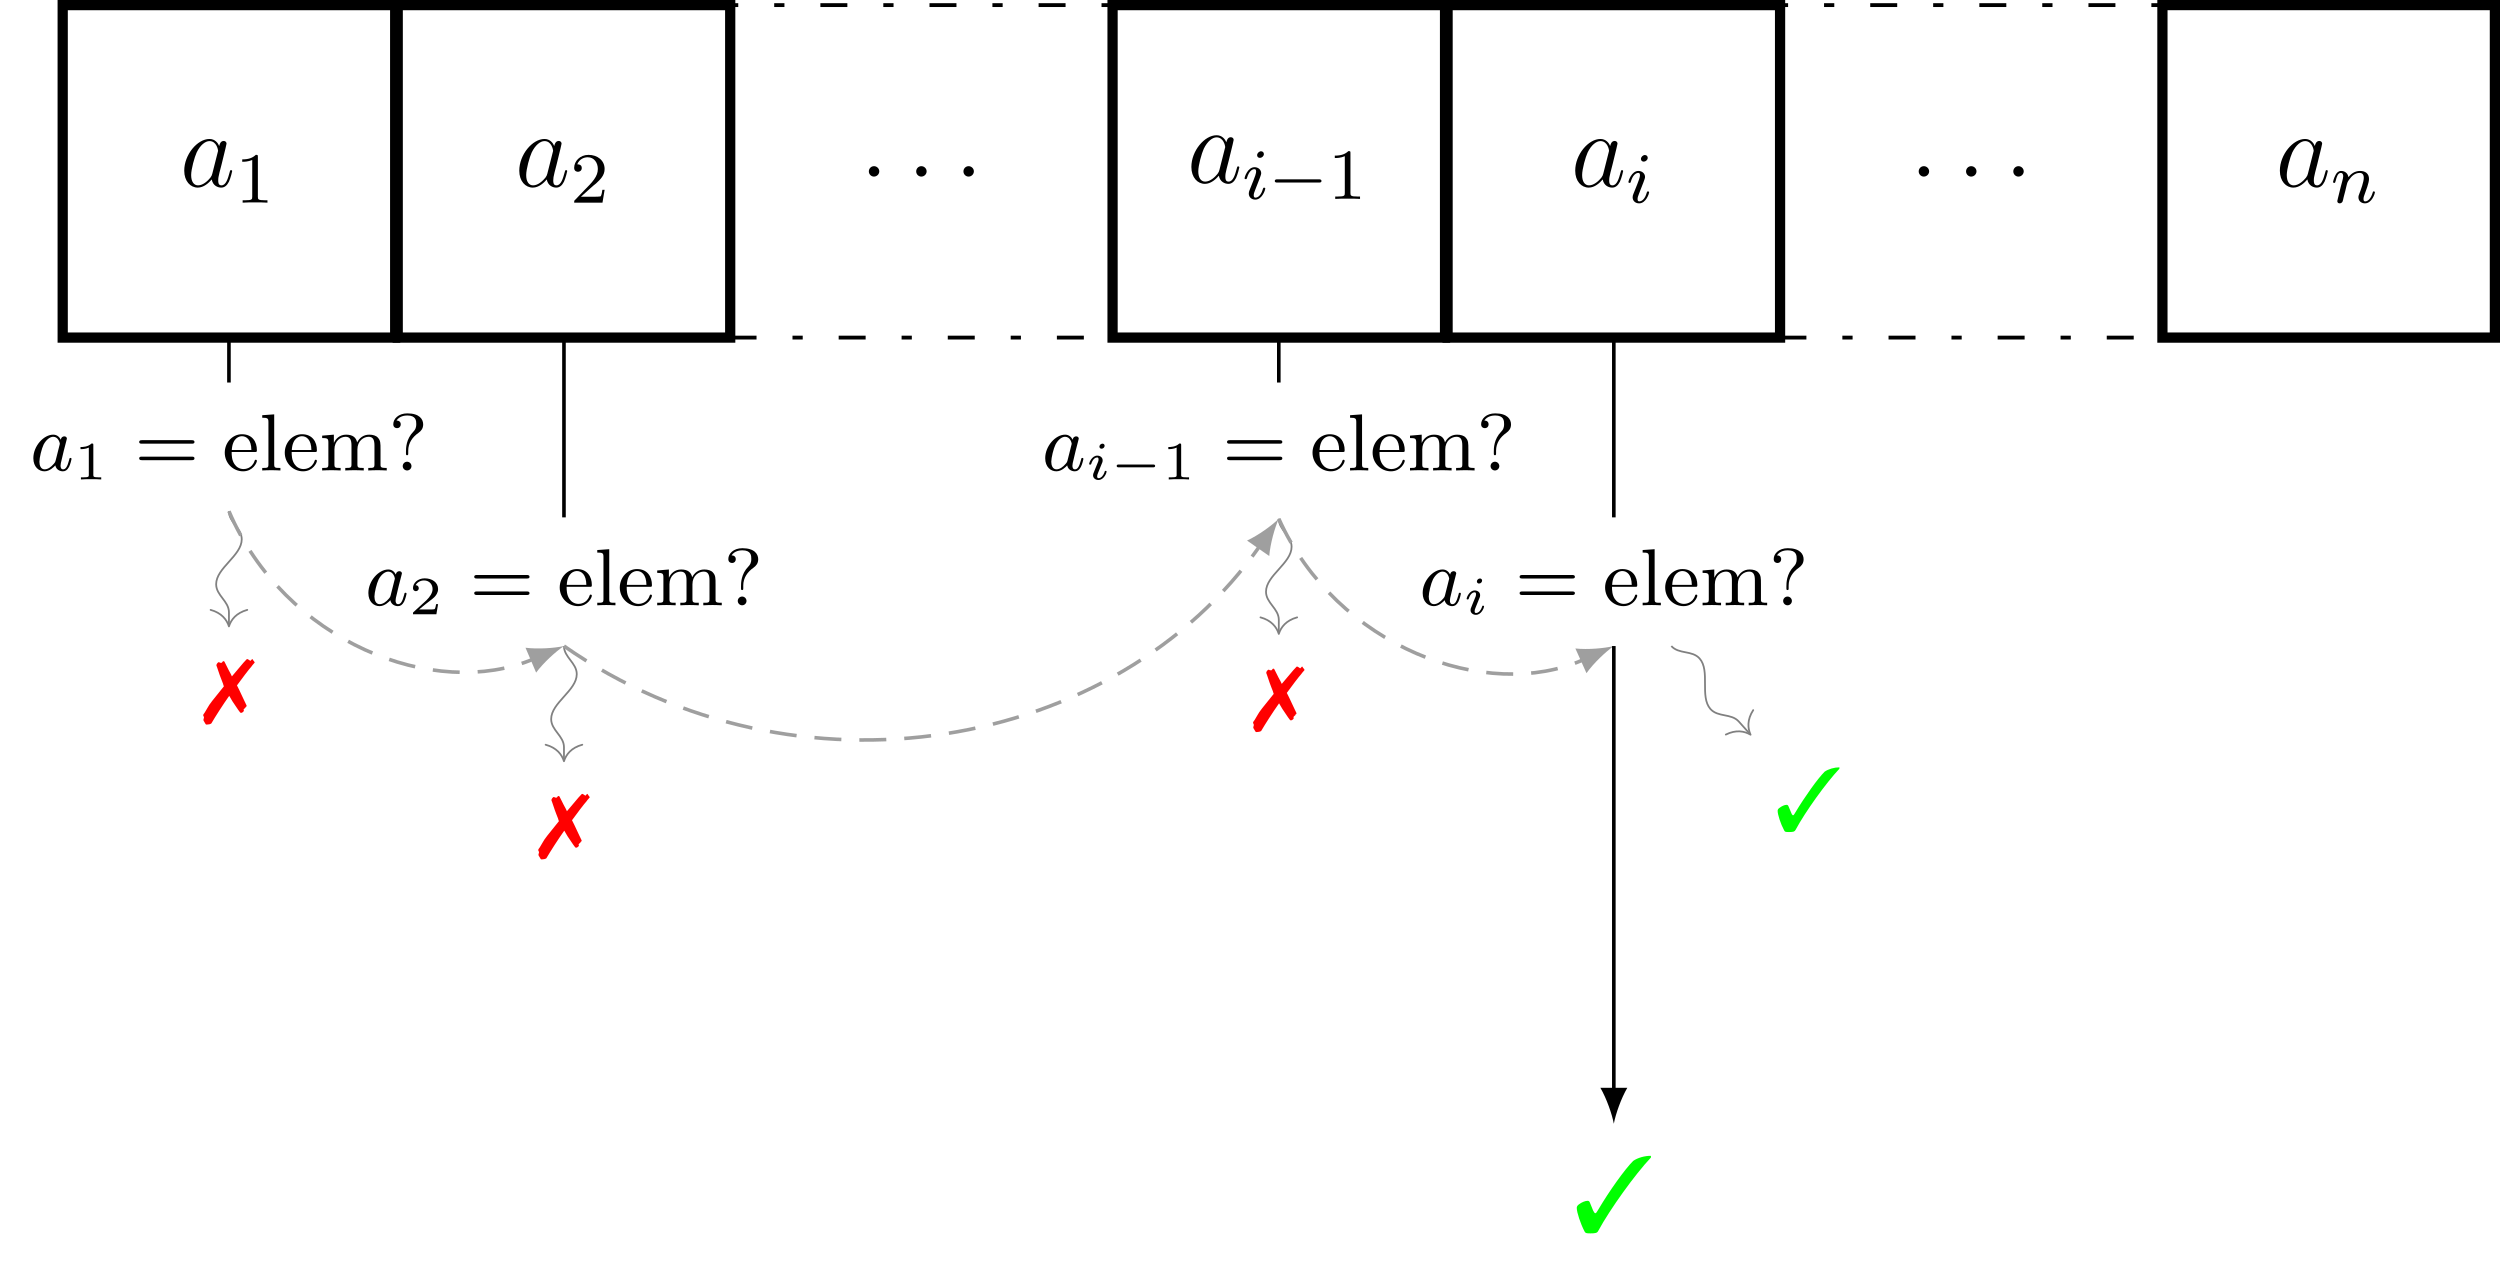
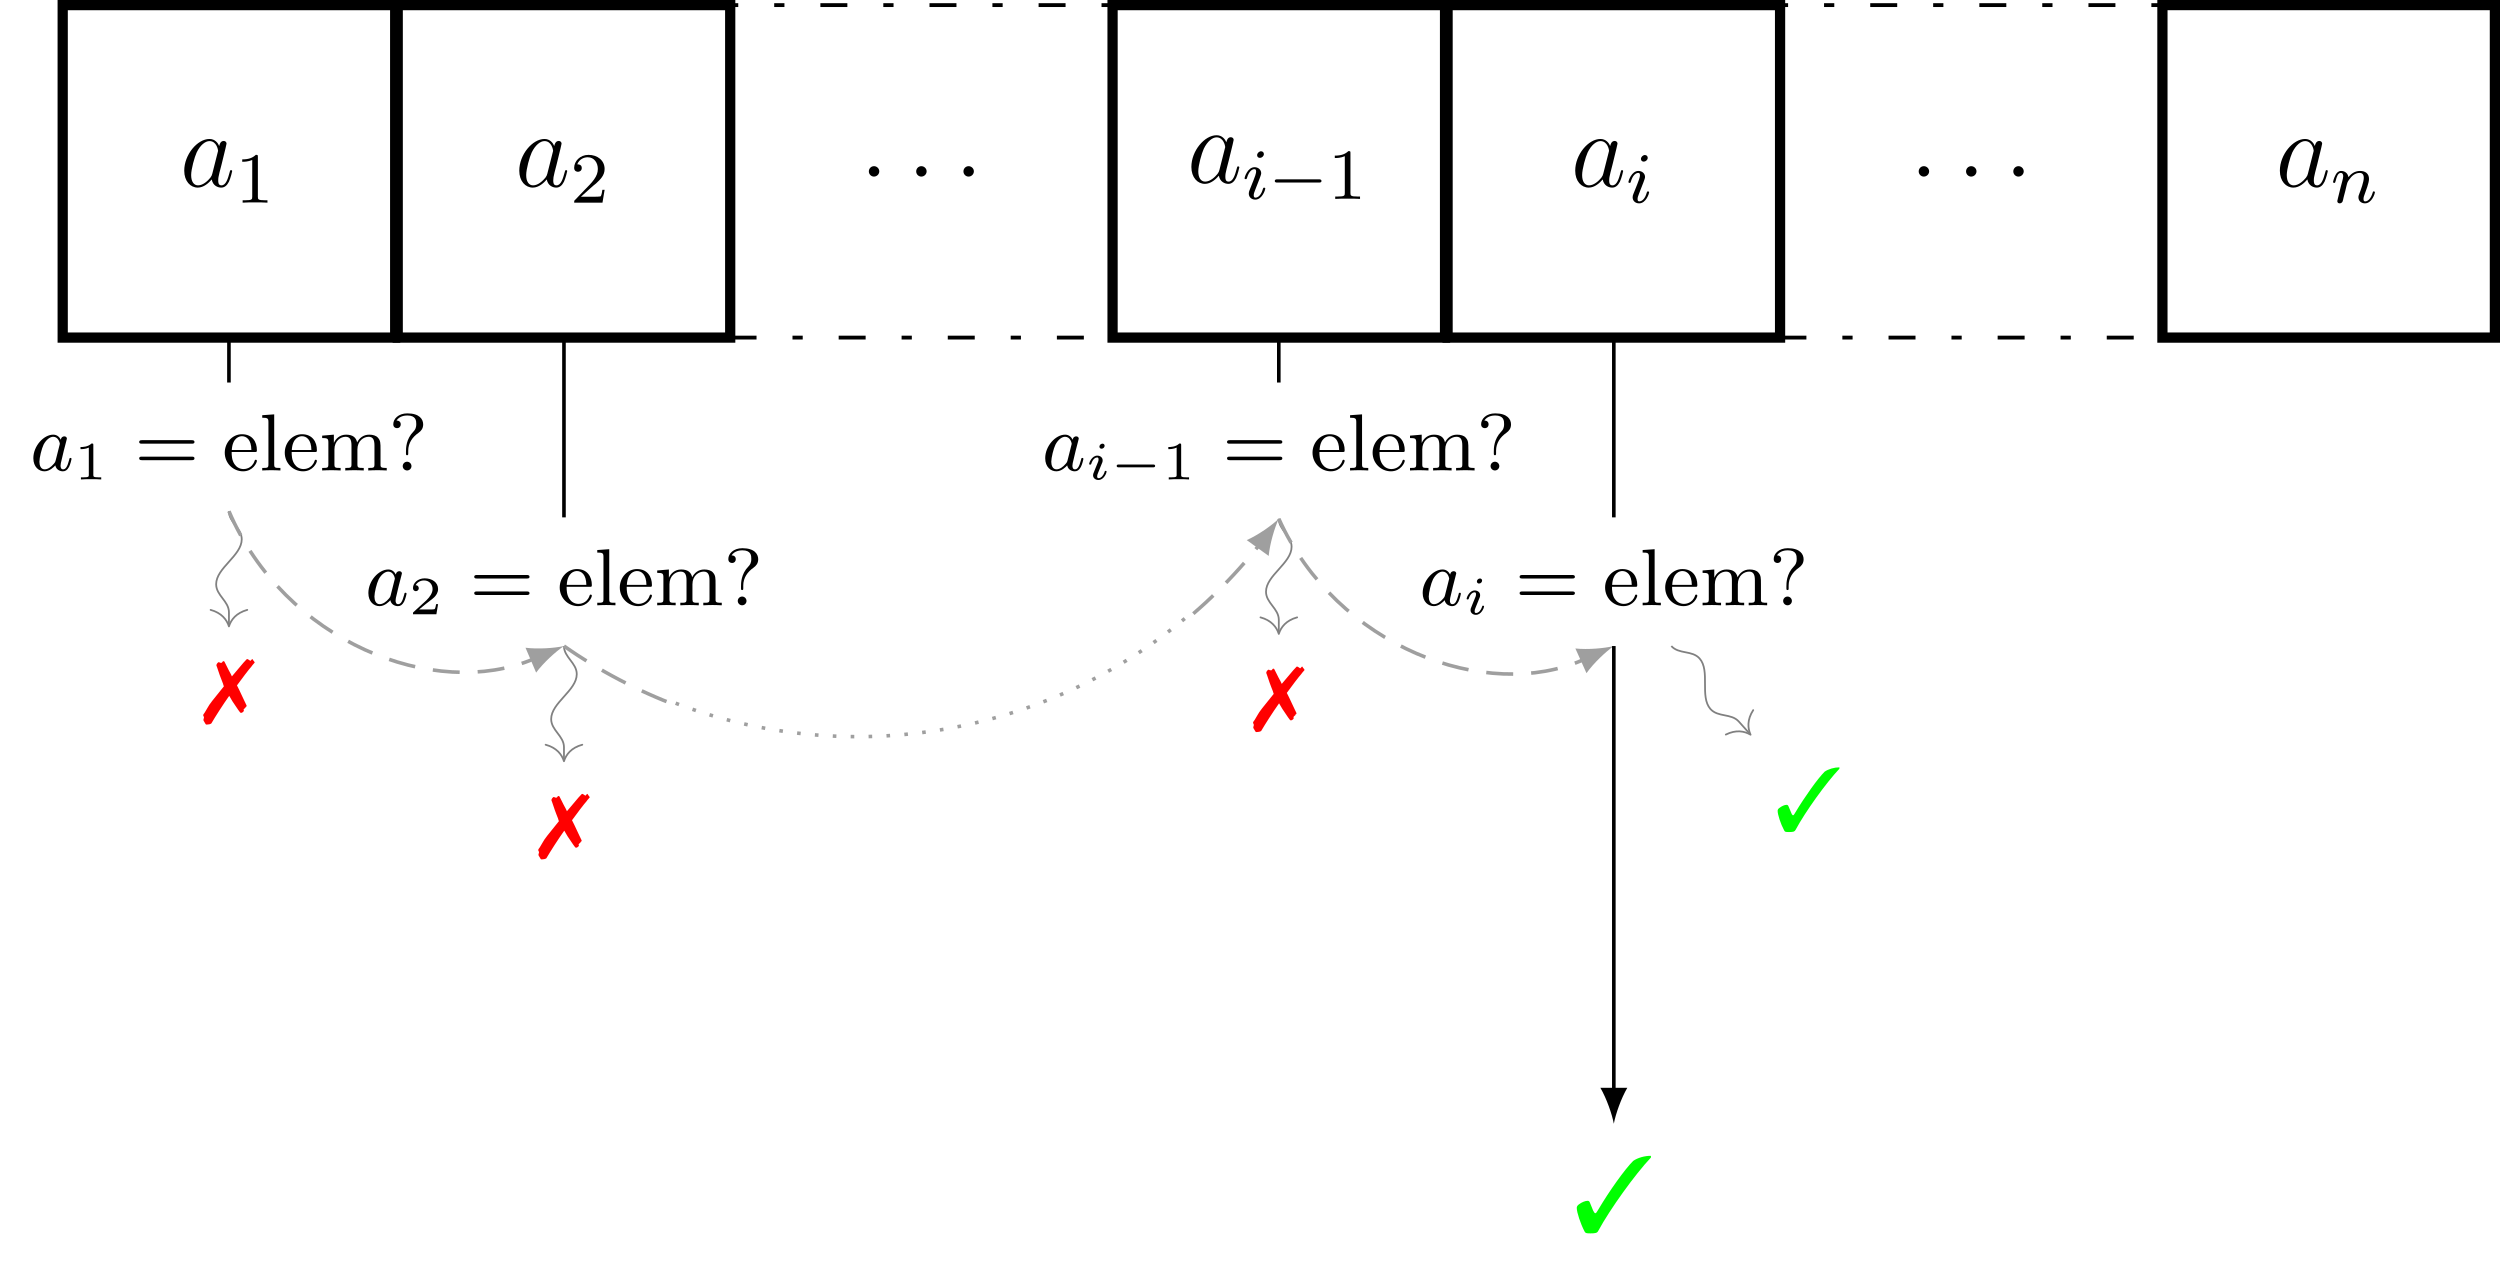
<svg xmlns="http://www.w3.org/2000/svg" xmlns:xlink="http://www.w3.org/1999/xlink" width="277.092pt" height="140.008pt" viewBox="0 0 277.092 140.008" version="1.1">
  <defs>
    <g>
      <symbol overflow="visible" id="glyph0-0">
        <path style="stroke:none;" d="" />
      </symbol>
      <symbol overflow="visible" id="glyph0-1">
        <path style="stroke:none;" d="M 3.594 -1.422 C 3.531 -1.219 3.531 -1.188 3.375 -0.969 C 3.109 -0.641 2.578 -0.125 2.016 -0.125 C 1.531 -0.125 1.25 -0.562 1.25 -1.266 C 1.25 -1.922 1.625 -3.266 1.859 -3.766 C 2.266 -4.609 2.828 -5.031 3.281 -5.031 C 4.078 -5.031 4.234 -4.047 4.234 -3.953 C 4.234 -3.938 4.203 -3.797 4.188 -3.766 Z M 4.359 -4.484 C 4.234 -4.797 3.906 -5.266 3.281 -5.266 C 1.938 -5.266 0.484 -3.531 0.484 -1.75 C 0.484 -0.578 1.172 0.125 1.984 0.125 C 2.641 0.125 3.203 -0.391 3.531 -0.781 C 3.656 -0.078 4.219 0.125 4.578 0.125 C 4.938 0.125 5.219 -0.094 5.438 -0.531 C 5.625 -0.938 5.797 -1.656 5.797 -1.703 C 5.797 -1.766 5.75 -1.812 5.672 -1.812 C 5.562 -1.812 5.562 -1.75 5.516 -1.578 C 5.328 -0.875 5.109 -0.125 4.609 -0.125 C 4.266 -0.125 4.25 -0.438 4.25 -0.672 C 4.25 -0.938 4.281 -1.078 4.391 -1.547 C 4.469 -1.844 4.531 -2.109 4.625 -2.453 C 5.062 -4.25 5.172 -4.672 5.172 -4.75 C 5.172 -4.906 5.047 -5.047 4.859 -5.047 C 4.484 -5.047 4.391 -4.625 4.359 -4.484 Z M 4.359 -4.484 " />
      </symbol>
      <symbol overflow="visible" id="glyph0-2">
        <path style="stroke:none;" d="M 2.203 -0.578 C 2.203 -0.922 1.906 -1.156 1.625 -1.156 C 1.281 -1.156 1.047 -0.875 1.047 -0.578 C 1.047 -0.234 1.328 0 1.609 0 C 1.953 0 2.203 -0.281 2.203 -0.578 Z M 2.203 -0.578 " />
      </symbol>
      <symbol overflow="visible" id="glyph1-0">
        <path style="stroke:none;" d="" />
      </symbol>
      <symbol overflow="visible" id="glyph1-1">
        <path style="stroke:none;" d="M 2.5 -5.078 C 2.5 -5.297 2.484 -5.297 2.266 -5.297 C 1.938 -4.984 1.516 -4.797 0.766 -4.797 L 0.766 -4.531 C 0.984 -4.531 1.406 -4.531 1.875 -4.734 L 1.875 -0.656 C 1.875 -0.359 1.844 -0.266 1.094 -0.266 L 0.812 -0.266 L 0.812 0 C 1.141 -0.031 1.828 -0.031 2.188 -0.031 C 2.547 -0.031 3.234 -0.031 3.562 0 L 3.562 -0.266 L 3.281 -0.266 C 2.531 -0.266 2.5 -0.359 2.5 -0.656 Z M 2.5 -5.078 " />
      </symbol>
      <symbol overflow="visible" id="glyph1-2">
        <path style="stroke:none;" d="M 2.25 -1.625 C 2.375 -1.75 2.703 -2.016 2.844 -2.125 C 3.328 -2.578 3.797 -3.016 3.797 -3.734 C 3.797 -4.688 3 -5.297 2.016 -5.297 C 1.047 -5.297 0.422 -4.578 0.422 -3.859 C 0.422 -3.469 0.734 -3.422 0.844 -3.422 C 1.016 -3.422 1.266 -3.531 1.266 -3.844 C 1.266 -4.25 0.859 -4.25 0.766 -4.25 C 1 -4.844 1.531 -5.031 1.922 -5.031 C 2.656 -5.031 3.047 -4.406 3.047 -3.734 C 3.047 -2.906 2.469 -2.297 1.516 -1.344 L 0.516 -0.297 C 0.422 -0.219 0.422 -0.203 0.422 0 L 3.562 0 L 3.797 -1.422 L 3.547 -1.422 C 3.531 -1.266 3.469 -0.875 3.375 -0.719 C 3.328 -0.656 2.719 -0.656 2.594 -0.656 L 1.172 -0.656 Z M 2.25 -1.625 " />
      </symbol>
      <symbol overflow="visible" id="glyph2-0">
        <path style="stroke:none;" d="" />
      </symbol>
      <symbol overflow="visible" id="glyph2-1">
        <path style="stroke:none;" d="M 2.375 -4.969 C 2.375 -5.141 2.25 -5.281 2.062 -5.281 C 1.859 -5.281 1.625 -5.078 1.625 -4.844 C 1.625 -4.672 1.75 -4.547 1.938 -4.547 C 2.141 -4.547 2.375 -4.734 2.375 -4.969 Z M 1.219 -2.047 L 0.781 -0.953 C 0.734 -0.828 0.703 -0.734 0.703 -0.594 C 0.703 -0.203 1 0.078 1.422 0.078 C 2.203 0.078 2.531 -1.031 2.531 -1.141 C 2.531 -1.219 2.469 -1.25 2.406 -1.25 C 2.312 -1.25 2.297 -1.188 2.266 -1.109 C 2.094 -0.469 1.766 -0.141 1.438 -0.141 C 1.344 -0.141 1.25 -0.188 1.25 -0.391 C 1.25 -0.594 1.312 -0.734 1.406 -0.984 C 1.484 -1.188 1.562 -1.406 1.656 -1.625 L 1.906 -2.266 C 1.969 -2.453 2.078 -2.703 2.078 -2.844 C 2.078 -3.234 1.75 -3.516 1.344 -3.516 C 0.578 -3.516 0.234 -2.406 0.234 -2.297 C 0.234 -2.219 0.297 -2.188 0.359 -2.188 C 0.469 -2.188 0.469 -2.234 0.5 -2.312 C 0.719 -3.078 1.078 -3.297 1.328 -3.297 C 1.438 -3.297 1.516 -3.25 1.516 -3.031 C 1.516 -2.953 1.5 -2.844 1.422 -2.594 Z M 1.219 -2.047 " />
      </symbol>
      <symbol overflow="visible" id="glyph2-2">
        <path style="stroke:none;" d="M 1.594 -1.312 C 1.625 -1.422 1.703 -1.734 1.719 -1.844 C 1.828 -2.281 1.828 -2.281 2.016 -2.547 C 2.281 -2.938 2.656 -3.297 3.188 -3.297 C 3.469 -3.297 3.641 -3.125 3.641 -2.75 C 3.641 -2.312 3.312 -1.406 3.156 -1.016 C 3.047 -0.75 3.047 -0.703 3.047 -0.594 C 3.047 -0.141 3.422 0.078 3.766 0.078 C 4.547 0.078 4.875 -1.031 4.875 -1.141 C 4.875 -1.219 4.812 -1.25 4.75 -1.25 C 4.656 -1.25 4.641 -1.188 4.625 -1.109 C 4.438 -0.453 4.094 -0.141 3.797 -0.141 C 3.672 -0.141 3.609 -0.219 3.609 -0.406 C 3.609 -0.594 3.672 -0.766 3.75 -0.969 C 3.859 -1.266 4.219 -2.188 4.219 -2.625 C 4.219 -3.234 3.797 -3.516 3.234 -3.516 C 2.578 -3.516 2.172 -3.125 1.938 -2.828 C 1.875 -3.266 1.531 -3.516 1.125 -3.516 C 0.844 -3.516 0.641 -3.328 0.516 -3.078 C 0.312 -2.703 0.234 -2.312 0.234 -2.297 C 0.234 -2.219 0.297 -2.188 0.359 -2.188 C 0.469 -2.188 0.469 -2.219 0.531 -2.438 C 0.625 -2.828 0.766 -3.297 1.094 -3.297 C 1.312 -3.297 1.359 -3.094 1.359 -2.922 C 1.359 -2.766 1.312 -2.625 1.25 -2.359 C 1.234 -2.297 1.109 -1.828 1.078 -1.719 L 0.781 -0.516 C 0.75 -0.391 0.703 -0.203 0.703 -0.172 C 0.703 0.016 0.859 0.078 0.969 0.078 C 1.109 0.078 1.234 -0.016 1.281 -0.109 C 1.312 -0.156 1.375 -0.438 1.406 -0.594 Z M 1.594 -1.312 " />
      </symbol>
      <symbol overflow="visible" id="glyph3-0">
        <path style="stroke:none;" d="" />
      </symbol>
      <symbol overflow="visible" id="glyph3-1">
        <path style="stroke:none;" d="M 5.562 -1.812 C 5.703 -1.812 5.875 -1.812 5.875 -1.984 C 5.875 -2.172 5.703 -2.172 5.562 -2.172 L 1 -2.172 C 0.875 -2.172 0.703 -2.172 0.703 -1.984 C 0.703 -1.812 0.875 -1.812 1 -1.812 Z M 5.562 -1.812 " />
      </symbol>
      <symbol overflow="visible" id="glyph4-0">
        <path style="stroke:none;" d="" />
      </symbol>
      <symbol overflow="visible" id="glyph4-1">
        <path style="stroke:none;" d="M 8.625 -8.422 C 7.953 -8.438 7.141 -8.203 6.656 -7.859 C 5.734 -6.938 4 -4.516 2.766 -2.422 C 2.609 -2.141 2.531 -2.062 2.469 -2.062 C 2.391 -2.062 2.312 -2.156 2.219 -2.359 L 1.875 -3.203 C 1.812 -3.375 1.75 -3.438 1.609 -3.438 C 1.344 -3.438 0.953 -3.281 0.625 -3.031 C 0.469 -2.906 0.406 -2.797 0.406 -2.641 C 0.406 -2.156 0.812 -0.922 1.266 -0.047 C 1.359 0.141 1.438 0.172 1.922 0.172 C 2.516 0.172 2.672 0.125 2.797 -0.125 C 4.094 -2.516 6.844 -6.344 8.625 -8.234 Z M 8.625 -8.422 " />
      </symbol>
      <symbol overflow="visible" id="glyph5-0">
        <path style="stroke:none;" d="" />
      </symbol>
      <symbol overflow="visible" id="glyph5-1">
        <path style="stroke:none;" d="M 3.422 -3.406 C 3.25 -3.734 2.984 -3.969 2.578 -3.969 C 1.531 -3.969 0.375 -2.719 0.375 -1.359 C 0.375 -0.375 1 0.094 1.609 0.094 C 2.188 0.094 2.656 -0.391 2.812 -0.562 C 2.906 -0.062 3.359 0.094 3.641 0.094 C 3.906 0.094 4.125 -0.016 4.328 -0.391 C 4.484 -0.688 4.609 -1.25 4.609 -1.281 C 4.609 -1.328 4.578 -1.391 4.5 -1.391 C 4.391 -1.391 4.375 -1.344 4.344 -1.172 C 4.141 -0.391 3.953 -0.125 3.672 -0.125 C 3.438 -0.125 3.391 -0.344 3.391 -0.531 C 3.391 -0.703 3.438 -0.891 3.516 -1.203 L 3.734 -2.125 C 3.797 -2.344 3.969 -3.016 4 -3.156 C 4.031 -3.281 4.094 -3.5 4.094 -3.531 C 4.094 -3.672 3.969 -3.781 3.812 -3.781 C 3.688 -3.781 3.469 -3.719 3.422 -3.406 Z M 2.844 -1.094 C 2.797 -0.922 2.797 -0.922 2.656 -0.75 C 2.328 -0.359 1.969 -0.125 1.625 -0.125 C 1.188 -0.125 1.047 -0.578 1.047 -0.969 C 1.047 -1.406 1.297 -2.438 1.516 -2.875 C 1.797 -3.406 2.219 -3.734 2.578 -3.734 C 3.172 -3.734 3.312 -3.016 3.312 -2.953 C 3.312 -2.922 3.297 -2.859 3.281 -2.828 Z M 2.844 -1.094 " />
      </symbol>
      <symbol overflow="visible" id="glyph6-0">
        <path style="stroke:none;" d="" />
      </symbol>
      <symbol overflow="visible" id="glyph6-1">
        <path style="stroke:none;" d="M 2.141 -3.797 C 2.141 -3.984 2.125 -3.984 1.938 -3.984 C 1.547 -3.594 0.938 -3.594 0.719 -3.594 L 0.719 -3.359 C 0.875 -3.359 1.281 -3.359 1.641 -3.531 L 1.641 -0.516 C 1.641 -0.312 1.641 -0.234 1.016 -0.234 L 0.766 -0.234 L 0.766 0 C 1.094 -0.031 1.562 -0.031 1.891 -0.031 C 2.219 -0.031 2.688 -0.031 3.016 0 L 3.016 -0.234 L 2.766 -0.234 C 2.141 -0.234 2.141 -0.312 2.141 -0.516 Z M 2.141 -3.797 " />
      </symbol>
      <symbol overflow="visible" id="glyph6-2">
        <path style="stroke:none;" d="M 3.219 -1.125 L 3 -1.125 C 2.984 -1.031 2.922 -0.641 2.844 -0.578 C 2.797 -0.531 2.312 -0.531 2.219 -0.531 L 1.109 -0.531 L 1.875 -1.156 C 2.078 -1.328 2.609 -1.703 2.797 -1.891 C 2.969 -2.062 3.219 -2.375 3.219 -2.797 C 3.219 -3.547 2.547 -3.984 1.734 -3.984 C 0.969 -3.984 0.438 -3.469 0.438 -2.906 C 0.438 -2.609 0.688 -2.562 0.75 -2.562 C 0.906 -2.562 1.078 -2.672 1.078 -2.891 C 1.078 -3.016 1 -3.219 0.734 -3.219 C 0.875 -3.516 1.234 -3.75 1.656 -3.75 C 2.281 -3.75 2.609 -3.281 2.609 -2.797 C 2.609 -2.375 2.328 -1.938 1.922 -1.547 L 0.5 -0.25 C 0.438 -0.188 0.438 -0.188 0.438 0 L 3.031 0 Z M 3.219 -1.125 " />
      </symbol>
      <symbol overflow="visible" id="glyph7-0">
        <path style="stroke:none;" d="" />
      </symbol>
      <symbol overflow="visible" id="glyph7-1">
        <path style="stroke:none;" d="M 6.344 -2.969 C 6.469 -2.969 6.641 -2.969 6.641 -3.156 C 6.641 -3.359 6.453 -3.359 6.312 -3.359 L 0.844 -3.359 C 0.703 -3.359 0.516 -3.359 0.516 -3.156 C 0.516 -2.969 0.688 -2.969 0.812 -2.969 Z M 6.312 -1.141 C 6.453 -1.141 6.641 -1.141 6.641 -1.344 C 6.641 -1.531 6.469 -1.531 6.344 -1.531 L 0.812 -1.531 C 0.688 -1.531 0.516 -1.531 0.516 -1.344 C 0.516 -1.141 0.703 -1.141 0.844 -1.141 Z M 6.312 -1.141 " />
      </symbol>
      <symbol overflow="visible" id="glyph7-2">
        <path style="stroke:none;" d="M 3.594 -2.047 C 3.781 -2.047 3.828 -2.047 3.828 -2.25 C 3.828 -3.172 3.328 -4.016 2.172 -4.016 C 1.109 -4.016 0.266 -3.078 0.266 -1.969 C 0.266 -0.797 1.203 0.094 2.297 0.094 C 3.391 0.094 3.828 -0.859 3.828 -1.062 C 3.828 -1.125 3.781 -1.188 3.703 -1.188 C 3.609 -1.188 3.594 -1.125 3.578 -1.078 C 3.281 -0.172 2.469 -0.156 2.344 -0.156 C 1.906 -0.156 1.547 -0.391 1.344 -0.703 C 1.047 -1.141 1.031 -1.672 1.031 -2.047 Z M 1.047 -2.266 C 1.125 -3.656 1.922 -3.797 2.172 -3.797 C 2.672 -3.797 3.203 -3.422 3.219 -2.266 Z M 1.047 -2.266 " />
      </symbol>
      <symbol overflow="visible" id="glyph7-3">
        <path style="stroke:none;" d="M 1.656 -6.219 L 0.328 -6.125 L 0.328 -5.844 C 0.938 -5.844 1.016 -5.781 1.016 -5.344 L 1.016 -0.688 C 1.016 -0.281 0.922 -0.281 0.328 -0.281 L 0.328 0 C 0.75 -0.016 0.922 -0.031 1.328 -0.031 C 1.75 -0.031 1.906 -0.016 2.344 0 L 2.344 -0.281 C 1.75 -0.281 1.656 -0.281 1.656 -0.688 Z M 1.656 -6.219 " />
      </symbol>
      <symbol overflow="visible" id="glyph7-4">
        <path style="stroke:none;" d="M 1.672 -2.328 C 1.672 -3.297 2.375 -3.734 2.906 -3.734 C 3.406 -3.734 3.562 -3.391 3.562 -2.766 L 3.562 -0.688 C 3.562 -0.281 3.469 -0.281 2.875 -0.281 L 2.875 0 C 3.297 -0.016 3.469 -0.031 3.891 -0.031 C 4.328 -0.031 4.438 -0.016 4.922 0 L 4.922 -0.281 C 4.328 -0.281 4.219 -0.281 4.219 -0.688 L 4.219 -2.328 C 4.219 -3.297 4.922 -3.734 5.469 -3.734 C 5.953 -3.734 6.109 -3.391 6.109 -2.766 L 6.109 -0.688 C 6.109 -0.281 6.016 -0.281 5.422 -0.281 L 5.422 0 C 5.844 -0.016 6.016 -0.031 6.453 -0.031 C 6.875 -0.031 7 -0.016 7.469 0 L 7.469 -0.281 C 7.016 -0.281 6.797 -0.281 6.781 -0.562 L 6.781 -2.281 C 6.781 -3.062 6.781 -3.312 6.484 -3.641 C 6.297 -3.859 5.938 -3.969 5.531 -3.969 C 4.875 -3.969 4.438 -3.594 4.188 -3.109 C 4.078 -3.641 3.719 -3.969 2.969 -3.969 C 2.25 -3.969 1.812 -3.5 1.625 -3.078 L 1.609 -3.078 L 1.609 -3.969 L 0.312 -3.859 L 0.312 -3.594 C 0.922 -3.594 1 -3.531 1 -3.078 L 1 -0.688 C 1 -0.281 0.906 -0.281 0.312 -0.281 L 0.312 0 C 0.734 -0.016 0.906 -0.031 1.344 -0.031 C 1.766 -0.031 1.891 -0.016 2.359 0 L 2.359 -0.281 C 1.766 -0.281 1.672 -0.281 1.672 -0.688 Z M 1.672 -2.328 " />
      </symbol>
      <symbol overflow="visible" id="glyph7-5">
        <path style="stroke:none;" d="M 1.922 -1.844 C 1.922 -1.781 1.922 -1.688 2.047 -1.688 C 2.172 -1.688 2.172 -1.766 2.172 -1.922 L 2.172 -2.188 C 2.172 -3.047 2.641 -3.703 3.312 -4.172 C 3.594 -4.375 3.828 -4.641 3.828 -5.109 C 3.828 -5.656 3.438 -6.328 2.078 -6.328 C 1.078 -6.328 0.516 -5.719 0.516 -5.125 C 0.516 -4.812 0.719 -4.688 0.938 -4.688 C 1.172 -4.688 1.344 -4.859 1.344 -5.109 C 1.344 -5.25 1.281 -5.531 0.875 -5.531 C 1.188 -6.031 1.797 -6.094 2.062 -6.094 C 3.047 -6.094 3.062 -5.5 3.062 -5.141 C 3.062 -4.641 2.891 -4.469 2.75 -4.312 C 1.922 -3.469 1.922 -2.453 1.922 -2.094 Z M 2.531 -0.484 C 2.531 -0.75 2.312 -0.969 2.047 -0.969 C 1.781 -0.969 1.562 -0.75 1.562 -0.484 C 1.562 -0.219 1.781 0 2.047 0 C 2.312 0 2.531 -0.219 2.531 -0.484 Z M 2.531 -0.484 " />
      </symbol>
      <symbol overflow="visible" id="glyph8-0">
        <path style="stroke:none;" d="" />
      </symbol>
      <symbol overflow="visible" id="glyph8-1">
        <path style="stroke:none;" d="M 3.734 -3.656 C 4.203 -4.312 5.141 -5.547 5.328 -5.734 C 5.406 -5.859 5.5 -5.953 5.578 -6.047 C 5.625 -6.094 5.656 -6.141 5.672 -6.156 C 5.688 -6.172 5.703 -6.188 5.703 -6.203 C 5.703 -6.203 5.641 -6.312 5.625 -6.328 L 5.531 -6.438 C 5.531 -6.438 5.516 -6.469 5.5 -6.5 C 5.453 -6.562 5.438 -6.578 5.438 -6.578 L 5.422 -6.578 C 5.406 -6.578 5.391 -6.562 5.391 -6.547 C 5.344 -6.516 5.312 -6.484 5.281 -6.438 C 5.281 -6.438 5.25 -6.406 5.219 -6.375 C 5.078 -6.484 4.922 -6.578 4.859 -6.578 C 4.828 -6.578 4.812 -6.562 4.453 -6.172 C 3.719 -5.312 3.344 -4.875 3.172 -4.656 C 3.125 -4.781 3.125 -4.781 3.047 -4.922 C 2.844 -5.281 2.719 -5.547 2.609 -5.766 C 2.328 -6.344 2.328 -6.344 2.25 -6.344 C 2.219 -6.344 2.172 -6.312 2.156 -6.312 C 2.141 -6.281 2.125 -6.25 2.109 -6.234 L 2.031 -6.156 C 2 -6.172 1.969 -6.172 1.953 -6.172 C 1.938 -6.172 1.906 -6.172 1.875 -6.156 C 1.797 -6.203 1.766 -6.234 1.719 -6.234 C 1.625 -6.234 1.453 -6.016 1.453 -5.891 C 1.453 -5.875 1.469 -5.797 1.516 -5.703 L 1.828 -4.781 C 1.953 -4.453 2.062 -4.141 2.188 -3.844 C 2.188 -3.797 2.234 -3.703 2.281 -3.547 C 1.062 -2.047 0.688 -1.578 0.516 -1.25 C 0.312 -0.922 0.188 -0.688 0.156 -0.641 C 0.047 -0.516 -0.016 -0.406 -0.016 -0.344 C -0.016 -0.344 0.016 -0.266 0.062 -0.172 C 0.062 -0.141 0.078 -0.109 0.078 -0.094 C 0.078 -0.078 0.062 -0.016 0.031 0.094 C 0.016 0.125 0.016 0.141 0.016 0.156 C 0.016 0.234 0.016 0.234 0.234 0.594 C 0.281 0.672 0.297 0.688 0.375 0.688 C 0.562 0.688 0.797 0.641 0.891 0.562 C 1.359 -0.234 2.156 -1.484 2.875 -2.5 C 3.203 -1.922 3.203 -1.922 3.875 -0.938 C 4.062 -0.672 4.109 -0.609 4.188 -0.609 C 4.312 -0.609 4.5 -0.766 4.5 -0.859 C 4.5 -0.875 4.5 -0.906 4.469 -0.953 C 4.469 -0.953 4.469 -0.984 4.469 -0.984 C 4.469 -1 4.5 -1.031 4.562 -1.094 L 4.672 -1.172 L 4.672 -1.234 C 4.75 -1.281 4.781 -1.312 4.812 -1.375 L 4.781 -1.469 C 4.734 -1.562 4.734 -1.562 4.609 -1.828 C 4.422 -2.219 4.25 -2.609 3.984 -3.156 Z M 3.734 -3.656 " />
      </symbol>
      <symbol overflow="visible" id="glyph8-2">
        <path style="stroke:none;" d="M 7.188 -7.031 C 6.625 -7.031 5.969 -6.844 5.547 -6.547 C 4.781 -5.781 3.344 -3.766 2.297 -2.016 C 2.172 -1.781 2.109 -1.719 2.047 -1.719 C 2 -1.719 1.922 -1.797 1.859 -1.969 L 1.562 -2.672 C 1.5 -2.828 1.453 -2.875 1.328 -2.875 C 1.109 -2.875 0.797 -2.734 0.516 -2.516 C 0.391 -2.422 0.344 -2.328 0.344 -2.203 C 0.344 -1.797 0.672 -0.766 1.062 -0.047 C 1.141 0.125 1.203 0.141 1.609 0.141 C 2.109 0.141 2.219 0.094 2.328 -0.094 C 3.406 -2.109 5.703 -5.297 7.188 -6.875 Z M 7.188 -7.031 " />
      </symbol>
      <symbol overflow="visible" id="glyph9-0">
        <path style="stroke:none;" d="" />
      </symbol>
      <symbol overflow="visible" id="glyph9-1">
        <path style="stroke:none;" d="M 2.078 -3.734 C 2.078 -3.875 1.969 -3.969 1.844 -3.969 C 1.672 -3.969 1.5 -3.812 1.5 -3.641 C 1.5 -3.5 1.609 -3.406 1.734 -3.406 C 1.938 -3.406 2.078 -3.578 2.078 -3.734 Z M 1.719 -1.641 C 1.75 -1.703 1.797 -1.844 1.828 -1.906 C 1.844 -1.953 1.859 -2.016 1.859 -2.125 C 1.859 -2.453 1.562 -2.641 1.266 -2.641 C 0.656 -2.641 0.359 -1.844 0.359 -1.719 C 0.359 -1.688 0.391 -1.641 0.469 -1.641 C 0.562 -1.641 0.578 -1.672 0.594 -1.719 C 0.766 -2.297 1.078 -2.438 1.25 -2.438 C 1.359 -2.438 1.406 -2.359 1.406 -2.219 C 1.406 -2.109 1.375 -2.016 1.359 -1.969 L 1.047 -1.203 C 0.969 -1.031 0.969 -1.016 0.891 -0.812 C 0.812 -0.641 0.797 -0.562 0.797 -0.453 C 0.797 -0.156 1.062 0.062 1.391 0.062 C 2 0.062 2.297 -0.734 2.297 -0.859 C 2.297 -0.875 2.297 -0.953 2.188 -0.953 C 2.094 -0.953 2.094 -0.922 2.062 -0.797 C 1.969 -0.5 1.719 -0.141 1.406 -0.141 C 1.297 -0.141 1.25 -0.203 1.25 -0.359 C 1.25 -0.469 1.281 -0.562 1.359 -0.75 Z M 1.719 -1.641 " />
      </symbol>
      <symbol overflow="visible" id="glyph10-0">
        <path style="stroke:none;" d="" />
      </symbol>
      <symbol overflow="visible" id="glyph10-1">
        <path style="stroke:none;" d="M 4.766 -1.344 C 4.859 -1.344 5.016 -1.344 5.016 -1.5 C 5.016 -1.656 4.859 -1.656 4.766 -1.656 L 1 -1.656 C 0.891 -1.656 0.75 -1.656 0.75 -1.5 C 0.75 -1.344 0.891 -1.344 1 -1.344 Z M 4.766 -1.344 " />
      </symbol>
    </g>
    <clipPath id="clip1">
      <path d="M 239 0 L 277.094 0 L 277.094 38 L 239 38 Z M 239 0 " />
    </clipPath>
  </defs>
  <g id="surface1">
    <path style="fill-rule:nonzero;fill:rgb(100%,100%,100%);fill-opacity:1;stroke-width:1.134;stroke-linecap:butt;stroke-linejoin:miter;stroke:rgb(0%,0%,0%);stroke-opacity:1;stroke-miterlimit:10;" d="M -18.426 -18.426 L 18.426 -18.426 L 18.426 18.426 L -18.426 18.426 Z M -18.426 -18.426 " transform="matrix(1,0,0,-1,25.375,18.992)" />
    <g style="fill:rgb(0%,0%,0%);fill-opacity:1;">
      <use xlink:href="#glyph0-1" x="19.937" y="20.669" />
    </g>
    <g style="fill:rgb(0%,0%,0%);fill-opacity:1;">
      <use xlink:href="#glyph1-1" x="26.082" y="22.462" />
    </g>
    <path style="fill-rule:nonzero;fill:rgb(100%,100%,100%);fill-opacity:1;stroke-width:1.134;stroke-linecap:butt;stroke-linejoin:miter;stroke:rgb(0%,0%,0%);stroke-opacity:1;stroke-miterlimit:10;" d="M -18.427 -18.426 L 18.425 -18.426 L 18.425 18.426 L -18.427 18.426 Z M -18.427 -18.426 " transform="matrix(1,0,0,-1,62.509,18.992)" />
    <g style="fill:rgb(0%,0%,0%);fill-opacity:1;">
      <use xlink:href="#glyph0-1" x="57.071" y="20.669" />
    </g>
    <g style="fill:rgb(0%,0%,0%);fill-opacity:1;">
      <use xlink:href="#glyph1-2" x="63.216" y="22.462" />
    </g>
    <path style="fill:none;stroke-width:0.425;stroke-linecap:butt;stroke-linejoin:miter;stroke:rgb(0%,0%,0%);stroke-opacity:1;stroke-dasharray:2.989,3.985,1.134,3.985;stroke-miterlimit:10;" d="M -21.26 -18.426 L 21.26 -18.426 L 21.26 18.426 L -21.26 18.426 Z M -21.26 -18.426 " transform="matrix(1,0,0,-1,102.123,18.992)" />
    <g style="fill:rgb(0%,0%,0%);fill-opacity:1;">
      <use xlink:href="#glyph0-2" x="95.253" y="19.573" />
    </g>
    <g style="fill:rgb(0%,0%,0%);fill-opacity:1;">
      <use xlink:href="#glyph0-2" x="100.501" y="19.573" />
    </g>
    <g style="fill:rgb(0%,0%,0%);fill-opacity:1;">
      <use xlink:href="#glyph0-2" x="105.738" y="19.573" />
    </g>
    <path style="fill-rule:nonzero;fill:rgb(100%,100%,100%);fill-opacity:1;stroke-width:1.134;stroke-linecap:butt;stroke-linejoin:miter;stroke:rgb(0%,0%,0%);stroke-opacity:1;stroke-miterlimit:10;" d="M -18.425 -18.426 L 18.426 -18.426 L 18.426 18.426 L -18.425 18.426 Z M -18.425 -18.426 " transform="matrix(1,0,0,-1,141.738,18.992)" />
    <g style="fill:rgb(0%,0%,0%);fill-opacity:1;">
      <use xlink:href="#glyph0-1" x="131.564" y="20.254" />
    </g>
    <g style="fill:rgb(0%,0%,0%);fill-opacity:1;">
      <use xlink:href="#glyph2-1" x="137.709" y="22.047" />
    </g>
    <g style="fill:rgb(0%,0%,0%);fill-opacity:1;">
      <use xlink:href="#glyph3-1" x="140.592" y="22.047" />
    </g>
    <g style="fill:rgb(0%,0%,0%);fill-opacity:1;">
      <use xlink:href="#glyph1-1" x="147.179" y="22.047" />
    </g>
    <path style="fill-rule:nonzero;fill:rgb(100%,100%,100%);fill-opacity:1;stroke-width:1.134;stroke-linecap:butt;stroke-linejoin:miter;stroke:rgb(0%,0%,0%);stroke-opacity:1;stroke-miterlimit:10;" d="M -18.426 -18.426 L 18.426 -18.426 L 18.426 18.426 L -18.426 18.426 Z M -18.426 -18.426 " transform="matrix(1,0,0,-1,178.871,18.992)" />
    <g style="fill:rgb(0%,0%,0%);fill-opacity:1;">
      <use xlink:href="#glyph0-1" x="174.108" y="20.669" />
    </g>
    <g style="fill:rgb(0%,0%,0%);fill-opacity:1;">
      <use xlink:href="#glyph2-1" x="180.253" y="22.462" />
    </g>
    <path style="fill:none;stroke-width:0.425;stroke-linecap:butt;stroke-linejoin:miter;stroke:rgb(0%,0%,0%);stroke-opacity:1;stroke-dasharray:2.989,3.985,1.134,3.985;stroke-miterlimit:10;" d="M -21.259 -18.426 L 21.26 -18.426 L 21.26 18.426 L -21.259 18.426 Z M -21.259 -18.426 " transform="matrix(1,0,0,-1,218.486,18.992)" />
    <g style="fill:rgb(0%,0%,0%);fill-opacity:1;">
      <use xlink:href="#glyph0-2" x="211.616" y="19.573" />
    </g>
    <g style="fill:rgb(0%,0%,0%);fill-opacity:1;">
      <use xlink:href="#glyph0-2" x="216.864" y="19.573" />
    </g>
    <g style="fill:rgb(0%,0%,0%);fill-opacity:1;">
      <use xlink:href="#glyph0-2" x="222.101" y="19.573" />
    </g>
    <path style=" stroke:none;fill-rule:nonzero;fill:rgb(100%,100%,100%);fill-opacity:1;" d="M 239.676 37.418 L 276.527 37.418 L 276.527 0.566 L 239.676 0.566 Z M 239.676 37.418 " />
    <g clip-path="url(#clip1)" clip-rule="nonzero">
      <path style="fill:none;stroke-width:1.134;stroke-linecap:butt;stroke-linejoin:miter;stroke:rgb(0%,0%,0%);stroke-opacity:1;stroke-miterlimit:10;" d="M -18.424 -18.426 L 18.427 -18.426 L 18.427 18.426 L -18.424 18.426 Z M -18.424 -18.426 " transform="matrix(1,0,0,-1,258.1,18.992)" />
    </g>
    <g style="fill:rgb(0%,0%,0%);fill-opacity:1;">
      <use xlink:href="#glyph0-1" x="252.209" y="20.669" />
    </g>
    <g style="fill:rgb(0%,0%,0%);fill-opacity:1;">
      <use xlink:href="#glyph2-2" x="258.354" y="22.462" />
    </g>
    <g style="fill:rgb(0%,100%,0%);fill-opacity:1;">
      <use xlink:href="#glyph4-1" x="174.358" y="136.532" />
    </g>
    <g style="fill:rgb(0%,0%,0%);fill-opacity:1;">
      <use xlink:href="#glyph5-1" x="3.321" y="52.145" />
    </g>
    <g style="fill:rgb(0%,0%,0%);fill-opacity:1;">
      <use xlink:href="#glyph6-1" x="8.203" y="53.141" />
    </g>
    <g style="fill:rgb(0%,0%,0%);fill-opacity:1;">
      <use xlink:href="#glyph7-1" x="14.913" y="52.145" />
    </g>
    <g style="fill:rgb(0%,0%,0%);fill-opacity:1;">
      <use xlink:href="#glyph7-2" x="24.645" y="52.145" />
    </g>
    <g style="fill:rgb(0%,0%,0%);fill-opacity:1;">
      <use xlink:href="#glyph7-3" x="28.736" y="52.145" />
      <use xlink:href="#glyph7-2" x="31.296" y="52.145" />
      <use xlink:href="#glyph7-4" x="35.395" y="52.145" />
      <use xlink:href="#glyph7-5" x="43.075" y="52.145" />
    </g>
    <g style="fill:rgb(100%,0%,0%);fill-opacity:1;">
      <use xlink:href="#glyph8-1" x="22.531" y="79.624" />
    </g>
    <path style="fill:none;stroke-width:0.199;stroke-linecap:butt;stroke-linejoin:miter;stroke:rgb(50%,50%,50%);stroke-opacity:1;stroke-miterlimit:10;" d="M -116.363 -37.668 C -116.363 -38.914 -114.945 -39.539 -114.945 -40.781 C -114.945 -41.692 -115.656 -42.481 -116.363 -43.274 C -117.074 -44.067 -117.781 -44.856 -117.781 -45.766 C -117.781 -47.008 -116.363 -47.633 -116.363 -48.879 L -116.363 -50.34 " transform="matrix(1,0,0,-1,141.738,18.992)" />
    <path style="fill:none;stroke-width:0.199;stroke-linecap:round;stroke-linejoin:round;stroke:rgb(50%,50%,50%);stroke-opacity:1;stroke-miterlimit:10;" d="M -1.833 2.032 C -1.497 0.813 -0.751 0.235 -0.001 0.001 C -0.751 -0.238 -1.497 -0.812 -1.833 -2.03 " transform="matrix(0,1,1,0,25.37425,69.43039)" />
    <path style="fill:none;stroke-width:0.399;stroke-linecap:butt;stroke-linejoin:miter;stroke:rgb(0%,0%,0%);stroke-opacity:1;stroke-miterlimit:10;" d="M -116.363 -18.426 L -116.363 -23.406 " transform="matrix(1,0,0,-1,141.738,18.992)" />
    <g style="fill:rgb(0%,0%,0%);fill-opacity:1;">
      <use xlink:href="#glyph5-1" x="40.454" y="67.089" />
    </g>
    <g style="fill:rgb(0%,0%,0%);fill-opacity:1;">
      <use xlink:href="#glyph6-2" x="45.336" y="68.085" />
    </g>
    <g style="fill:rgb(0%,0%,0%);fill-opacity:1;">
      <use xlink:href="#glyph7-1" x="52.047" y="67.089" />
    </g>
    <g style="fill:rgb(0%,0%,0%);fill-opacity:1;">
      <use xlink:href="#glyph7-2" x="61.77" y="67.089" />
      <use xlink:href="#glyph7-3" x="65.87" y="67.089" />
      <use xlink:href="#glyph7-2" x="68.43" y="67.089" />
      <use xlink:href="#glyph7-4" x="72.529" y="67.089" />
      <use xlink:href="#glyph7-5" x="80.209" y="67.089" />
    </g>
    <g style="fill:rgb(100%,0%,0%);fill-opacity:1;">
      <use xlink:href="#glyph8-1" x="59.665" y="94.568" />
    </g>
    <path style="fill:none;stroke-width:0.199;stroke-linecap:butt;stroke-linejoin:miter;stroke:rgb(50%,50%,50%);stroke-opacity:1;stroke-miterlimit:10;" d="M -79.23 -52.613 C -79.23 -53.86 -77.812 -54.481 -77.812 -55.727 C -77.812 -56.637 -78.519 -57.426 -79.23 -58.219 C -79.937 -59.012 -80.648 -59.801 -80.648 -60.707 C -80.648 -61.953 -79.23 -62.578 -79.23 -63.821 L -79.23 -65.281 " transform="matrix(1,0,0,-1,141.738,18.992)" />
    <path style="fill:none;stroke-width:0.199;stroke-linecap:round;stroke-linejoin:round;stroke:rgb(50%,50%,50%);stroke-opacity:1;stroke-miterlimit:10;" d="M -1.832 2.03 C -1.5 0.812 -0.753 0.237 0 -0.001 C -0.753 -0.235 -1.5 -0.813 -1.832 -2.032 " transform="matrix(0,1,1,0,62.50865,84.37457)" />
    <path style="fill:none;stroke-width:0.399;stroke-linecap:butt;stroke-linejoin:miter;stroke:rgb(0%,0%,0%);stroke-opacity:1;stroke-miterlimit:10;" d="M -79.23 -18.426 L -79.23 -38.352 " transform="matrix(1,0,0,-1,141.738,18.992)" />
    <g style="fill:rgb(0%,0%,0%);fill-opacity:1;">
      <use xlink:href="#glyph5-1" x="115.473" y="52.145" />
    </g>
    <g style="fill:rgb(0%,0%,0%);fill-opacity:1;">
      <use xlink:href="#glyph9-1" x="120.355" y="53.141" />
    </g>
    <g style="fill:rgb(0%,0%,0%);fill-opacity:1;">
      <use xlink:href="#glyph10-1" x="123.019" y="53.141" />
    </g>
    <g style="fill:rgb(0%,0%,0%);fill-opacity:1;">
      <use xlink:href="#glyph6-1" x="128.775" y="53.141" />
    </g>
    <g style="fill:rgb(0%,0%,0%);fill-opacity:1;">
      <use xlink:href="#glyph7-1" x="135.486" y="52.145" />
    </g>
    <g style="fill:rgb(0%,0%,0%);fill-opacity:1;">
      <use xlink:href="#glyph7-2" x="145.209" y="52.145" />
      <use xlink:href="#glyph7-3" x="149.309" y="52.145" />
      <use xlink:href="#glyph7-2" x="151.869" y="52.145" />
      <use xlink:href="#glyph7-4" x="155.968" y="52.145" />
      <use xlink:href="#glyph7-5" x="163.648" y="52.145" />
    </g>
    <g style="fill:rgb(100%,0%,0%);fill-opacity:1;">
      <use xlink:href="#glyph8-1" x="138.893" y="80.455" />
    </g>
    <path style="fill:none;stroke-width:0.199;stroke-linecap:butt;stroke-linejoin:miter;stroke:rgb(50%,50%,50%);stroke-opacity:1;stroke-miterlimit:10;" d="M 0 -38.5 C 0 -39.746 1.418 -40.367 1.418 -41.613 C 1.418 -42.524 0.707 -43.313 0 -44.106 C -0.707 -44.895 -1.418 -45.684 -1.418 -46.594 C -1.418 -47.84 0 -48.461 0 -49.707 L 0 -51.168 " transform="matrix(1,0,0,-1,141.738,18.992)" />
    <path style="fill:none;stroke-width:0.199;stroke-linecap:round;stroke-linejoin:round;stroke:rgb(50%,50%,50%);stroke-opacity:1;stroke-miterlimit:10;" d="M -1.835 2.032 C -1.499 0.813 -0.753 0.239 0.001 0 C -0.753 -0.238 -1.499 -0.812 -1.835 -2.031 " transform="matrix(0,1,1,0,141.738,70.26059)" />
    <path style="fill:none;stroke-width:0.399;stroke-linecap:butt;stroke-linejoin:miter;stroke:rgb(0%,0%,0%);stroke-opacity:1;stroke-miterlimit:10;" d="M 0 -18.426 L 0 -23.406 " transform="matrix(1,0,0,-1,141.738,18.992)" />
    <g style="fill:rgb(0%,0%,0%);fill-opacity:1;">
      <use xlink:href="#glyph5-1" x="157.311" y="67.089" />
    </g>
    <g style="fill:rgb(0%,0%,0%);fill-opacity:1;">
      <use xlink:href="#glyph9-1" x="162.193" y="68.085" />
    </g>
    <g style="fill:rgb(0%,0%,0%);fill-opacity:1;">
      <use xlink:href="#glyph7-1" x="167.915" y="67.089" />
    </g>
    <g style="fill:rgb(0%,0%,0%);fill-opacity:1;">
      <use xlink:href="#glyph7-2" x="177.638" y="67.089" />
      <use xlink:href="#glyph7-3" x="181.738" y="67.089" />
      <use xlink:href="#glyph7-2" x="184.298" y="67.089" />
      <use xlink:href="#glyph7-4" x="188.397" y="67.089" />
      <use xlink:href="#glyph7-5" x="196.077" y="67.089" />
    </g>
    <g style="fill:rgb(0%,100%,0%);fill-opacity:1;">
      <use xlink:href="#glyph8-2" x="196.685" y="92.08" />
    </g>
    <path style="fill:none;stroke-width:0.199;stroke-linecap:butt;stroke-linejoin:miter;stroke:rgb(50%,50%,50%);stroke-opacity:1;stroke-miterlimit:10;" d="M 43.508 -52.613 C 44.336 -53.543 45.809 -53.063 46.637 -53.992 C 47.242 -54.668 47.242 -55.731 47.239 -56.793 C 47.239 -57.856 47.239 -58.914 47.844 -59.594 C 48.684 -60.531 50.157 -60.055 50.985 -60.981 L 52.223 -62.367 " transform="matrix(1,0,0,-1,141.738,18.992)" />
    <path style="fill:none;stroke-width:0.199;stroke-linecap:round;stroke-linejoin:round;stroke:rgb(50%,50%,50%);stroke-opacity:1;stroke-miterlimit:10;" d="M -1.834 2.032 C -1.498 0.811 -0.75 0.237 0.001 0 C -0.751 -0.238 -1.498 -0.81 -1.835 -2.031 " transform="matrix(0.6674,0.747,0.747,-0.6674,194.0268,81.43327)" />
    <path style="fill:none;stroke-width:0.399;stroke-linecap:butt;stroke-linejoin:miter;stroke:rgb(0%,0%,0%);stroke-opacity:1;stroke-miterlimit:10;" d="M 37.133 -18.426 L 37.133 -38.352 " transform="matrix(1,0,0,-1,141.738,18.992)" />
    <path style="fill:none;stroke-width:0.399;stroke-linecap:butt;stroke-linejoin:miter;stroke:rgb(62.5%,62.5%,62.5%);stroke-opacity:1;stroke-dasharray:2.989,1.993;stroke-miterlimit:10;" d="M -116.363 -37.668 C -110.23 -52.067 -93.629 -58.75 -82.535 -54.024 " transform="matrix(1,0,0,-1,141.738,18.992)" />
    <path style=" stroke:none;fill-rule:nonzero;fill:rgb(62.5%,62.5%,62.5%);fill-opacity:1;" d="M 62.508 71.605 C 61.449 71.84 59.625 71.965 58.246 71.793 L 59.422 74.551 C 60.25 73.438 61.605 72.207 62.508 71.605 " />
-     <path style="fill:none;stroke-width:0.399;stroke-linecap:butt;stroke-linejoin:miter;stroke:rgb(62.5%,62.5%,62.5%);stroke-opacity:1;stroke-dasharray:2.989,1.993;stroke-miterlimit:10;" d="M -79.23 -52.613 C -53.453 -70.594 -17.98 -64.278 -2.058 -41.453 " transform="matrix(1,0,0,-1,141.738,18.992)" />
-     <path style=" stroke:none;fill-rule:nonzero;fill:rgb(62.5%,62.5%,62.5%);fill-opacity:1;" d="M 141.738 57.492 C 140.965 58.25 139.48 59.328 138.219 59.914 L 140.68 61.629 C 140.793 60.246 141.293 58.48 141.738 57.492 " />
+     <path style="fill:none;stroke-width:0.399;stroke-linecap:butt;stroke-linejoin:miter;stroke:rgb(62.5%,62.5%,62.5%);stroke-opacity:1;stroke-dasharray:2.989,1.993;stroke-miterlimit:10;" d="M -79.23 -52.613 L -78.492 -53.117 L -77.75 -53.613 L -76.996 -54.094 L -76.238 -54.567 L -75.468 -55.028 L -74.699 -55.473 L -73.918 -55.906 L -73.129 -56.328 L -72.336 -56.738 L -71.535 -57.137 L -70.73 -57.524 L -69.918 -57.895 L -69.101 -58.254 L -68.277 -58.602 L -66.734 -59.207 M -66.734 -59.207 L -66.593 -58.836 M -64.859 -59.879 L -64.73 -59.5 M -62.961 -60.485 L -62.847 -60.102 M -61.043 -61.02 L -60.941 -60.633 M -59.105 -61.488 L -59.019 -61.098 M -57.156 -61.887 L -57.082 -61.496 M -55.191 -62.219 L -55.129 -61.824 M -53.215 -62.481 L -53.168 -62.086 M -51.234 -62.676 L -51.203 -62.278 M -49.246 -62.797 L -49.226 -62.399 M -47.254 -62.852 L -47.25 -62.453 M -45.261 -62.836 L -45.273 -62.438 M -43.269 -62.75 L -43.297 -62.352 M -41.285 -62.594 L -41.324 -62.196 M -39.304 -62.371 L -39.355 -61.973 M -37.336 -62.078 L -37.398 -61.684 M -35.375 -61.715 L -35.453 -61.324 M -33.429 -61.285 L -33.523 -60.899 M -31.5 -60.789 L -31.609 -60.406 M -29.59 -60.227 L -29.711 -59.848 M -27.703 -59.598 L -27.836 -59.223 M -25.836 -58.903 L -25.98 -58.531 M -23.992 -58.141 L -24.152 -57.774 M -22.179 -57.317 L -22.351 -56.957 M -20.394 -56.43 L -20.578 -56.074 M -18.644 -55.481 L -18.84 -55.133 M -16.925 -54.473 L -17.136 -54.133 M -15.246 -53.403 L -15.468 -53.071 M -13.605 -52.274 L -13.84 -51.949 M -12.004 -51.09 L -12.25 -50.77 M -10.449 -49.848 L -10.703 -49.539 M -9.472 -49.024 L -8.804 -48.434 L -8.14 -47.836 L -7.488 -47.223 L -6.847 -46.602 L -6.215 -45.973 L -5.59 -45.332 L -4.976 -44.68 L -4.375 -44.02 L -3.785 -43.352 L -3.203 -42.672 L -2.633 -41.985 L -2.074 -41.289 L -1.523 -40.582 L -0.988 -39.871 L -2.105 -41.422 " transform="matrix(1,0,0,-1,141.738,18.992)" />
+     <path style=" stroke:none;fill-rule:nonzero;fill:rgb(62.5%,62.5%,62.5%);fill-opacity:1;" d="M 141.738 57.492 C 140.953 58.242 139.453 59.297 138.184 59.863 L 140.617 61.617 C 140.75 60.234 141.277 58.477 141.738 57.492 " />
    <path style="fill:none;stroke-width:0.399;stroke-linecap:butt;stroke-linejoin:miter;stroke:rgb(62.5%,62.5%,62.5%);stroke-opacity:1;stroke-dasharray:2.989,1.993;stroke-miterlimit:10;" d="M 0 -38.5 C 6.356 -52.645 22.989 -58.969 33.852 -54.09 " transform="matrix(1,0,0,-1,141.738,18.992)" />
    <path style=" stroke:none;fill-rule:nonzero;fill:rgb(62.5%,62.5%,62.5%);fill-opacity:1;" d="M 178.871 71.605 C 177.816 71.859 175.992 72.023 174.609 71.875 L 175.84 74.613 C 176.648 73.48 177.98 72.227 178.871 71.605 " />
    <path style="fill:none;stroke-width:0.399;stroke-linecap:butt;stroke-linejoin:miter;stroke:rgb(0%,0%,0%);stroke-opacity:1;stroke-miterlimit:10;" d="M 37.133 -52.613 L 37.133 -101.973 " transform="matrix(1,0,0,-1,141.738,18.992)" />
    <path style=" stroke:none;fill-rule:nonzero;fill:rgb(0%,0%,0%);fill-opacity:1;" d="M 178.871 124.551 C 179.07 123.488 179.668 121.762 180.367 120.566 L 177.379 120.566 C 178.074 121.762 178.672 123.488 178.871 124.551 " />
  </g>
</svg>
